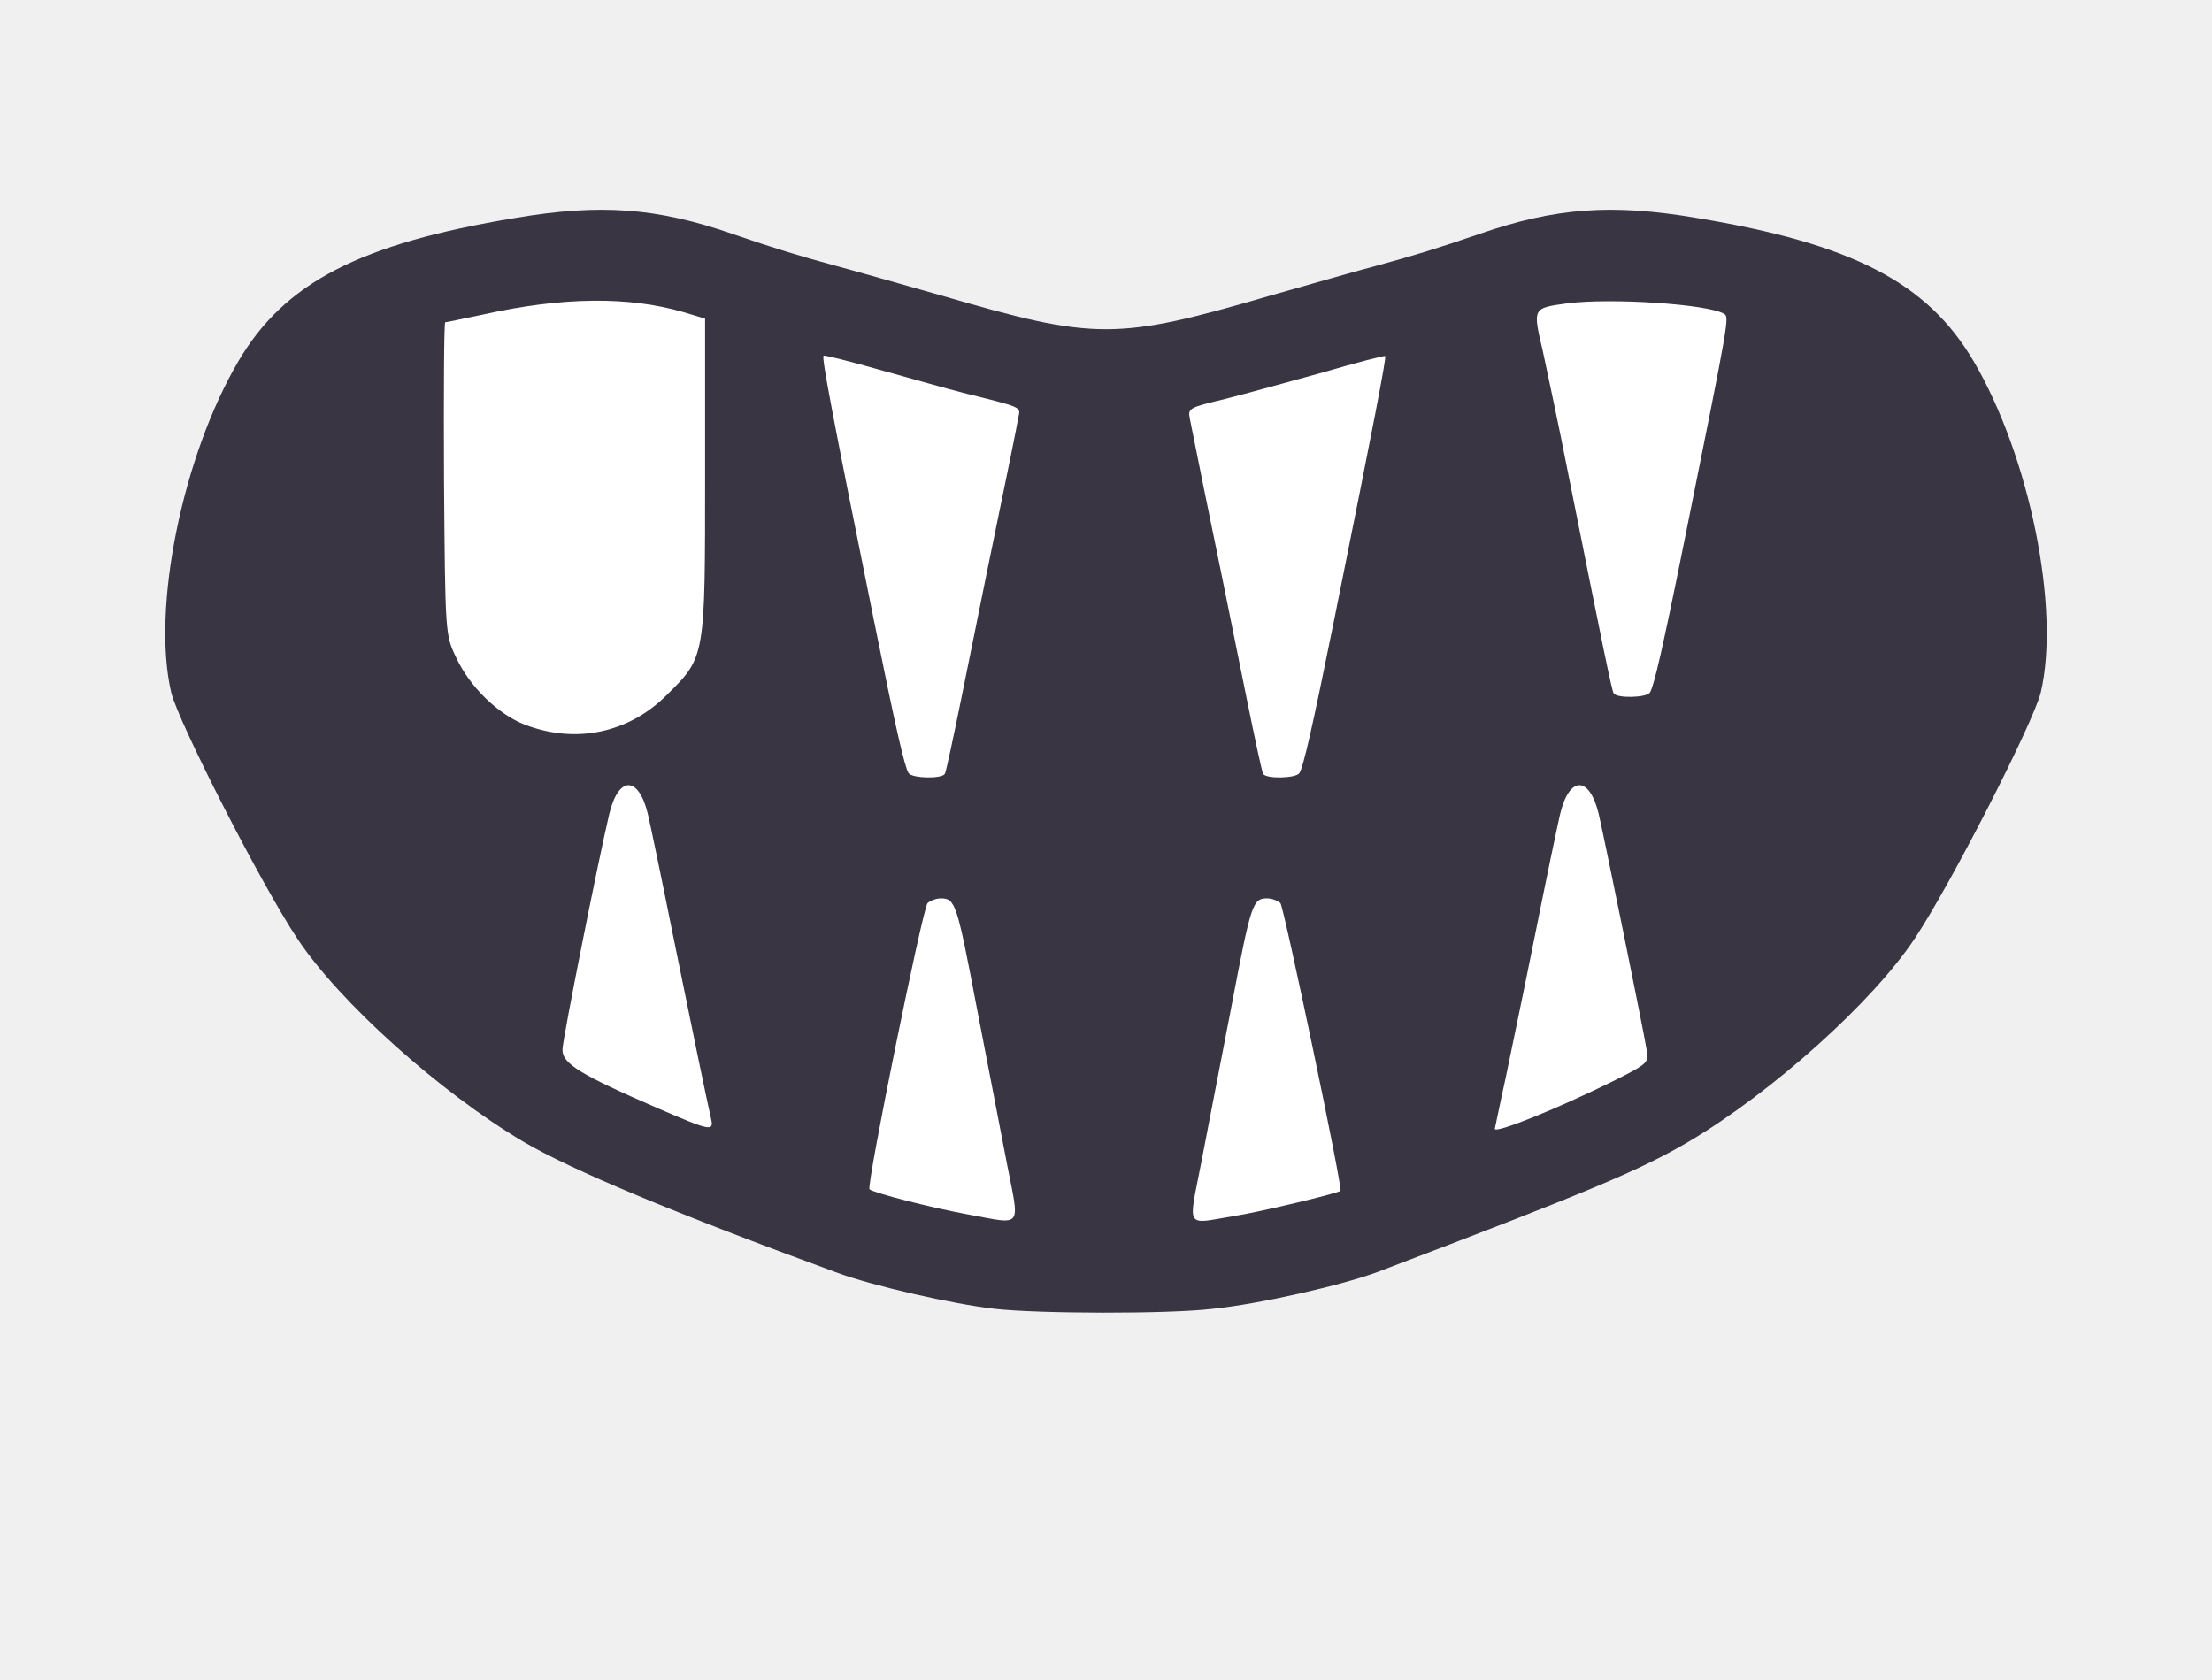
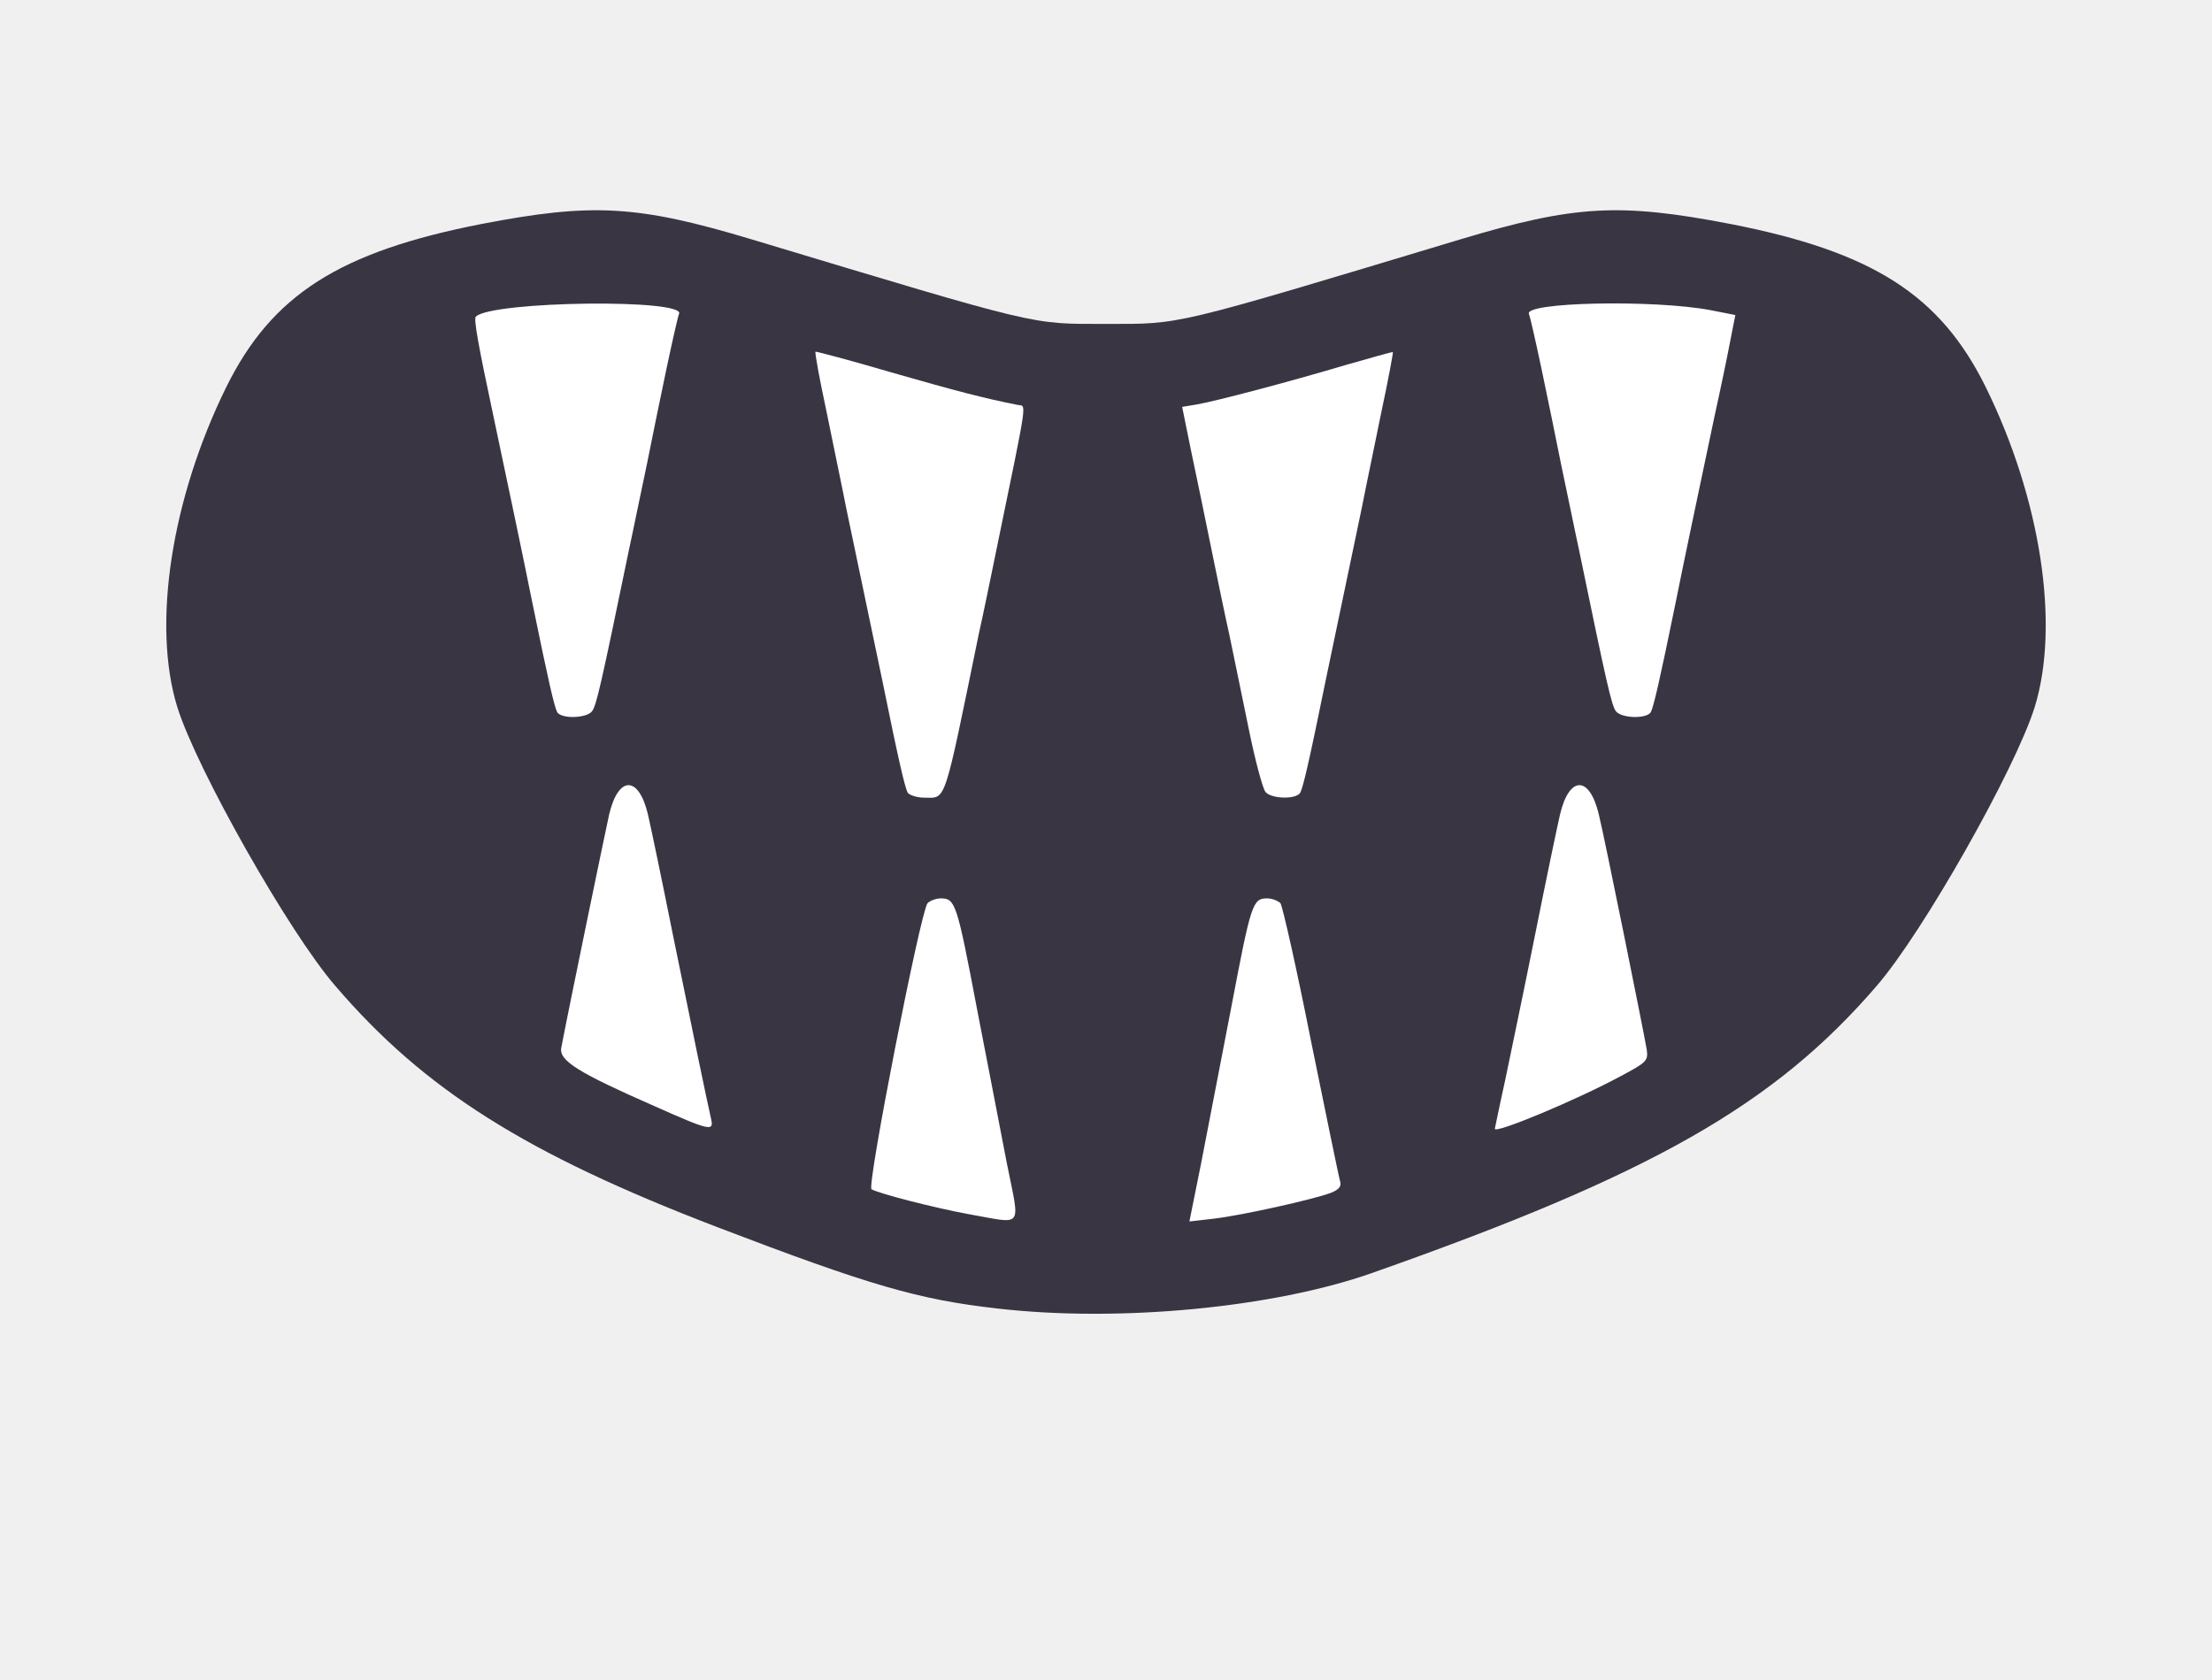
<svg xmlns="http://www.w3.org/2000/svg" viewBox="0 0 549 417" width="549" height="417">
  <g id="mouth">
-     <path id="mouth-line" fill="#3A3542" fill-rule="evenodd" d="M247.0 324.9 C236.3 323.7 216.8 319.2 208.0 316.0 C167.3 301.1 141.8 290.4 129.9 283.4 C109.1 271.1 84.2 248.7 73.8 233.0 C64.8 219.5 44.3 179.3 42.5 171.9 C37.6 151.0 45.3 113.2 59.2 89.6 C70.7 70.1 89.3 60.5 127.9 54.1 C149.0 50.5 163.1 51.6 181.6 58.0 C192.4 61.7 198.3 63.5 207.5 66.0 C211.3 67.0 223.2 70.4 233.8 73.4 C271.9 84.5 277.1 84.5 315.2 73.4 C325.8 70.4 337.6 67.0 341.5 66.0 C350.7 63.5 356.6 61.7 367.4 58.0 C385.9 51.6 400.0 50.5 421.1 54.1 C459.7 60.5 478.3 70.1 489.8 89.6 C503.7 113.2 511.4 151.0 506.5 171.9 C504.7 179.3 484.2 219.5 475.2 233.0 C464.8 248.7 439.9 271.1 419.1 283.4 C407.0 290.5 394.6 295.7 342.0 315.7 C333.2 319.0 312.7 323.7 300.8 324.9 C289.6 326.2 258.0 326.1 247.0 324.9 Z" />
-     <path id="mouth-inside" fill="#3A3542" fill-rule="evenodd" d="M254.0 303.4 C229.6 300.4 209.8 294.3 164.1 275.5 C130.8 261.8 102.3 238.3 86.4 211.5 C79.7 200.1 67.4 175.2 65.4 169.2 C62.7 160.6 63.9 139.5 67.8 126.5 C77.4 95.1 87.7 85.3 117.9 78.5 C143.6 72.7 155.7 73.2 181.2 80.9 C239.4 98.5 258.4 103.0 274.5 103.0 C290.6 103.0 309.6 98.5 367.8 80.9 C393.3 73.2 405.4 72.7 431.1 78.5 C461.3 85.3 471.6 95.1 481.2 126.5 C485.1 139.5 486.3 160.6 483.6 169.2 C481.6 175.2 469.3 200.1 462.6 211.5 C446.7 238.3 418.2 261.8 384.9 275.5 C347.8 290.7 322.9 299.1 306.0 302.0 C299.5 303.2 260.5 304.2 254.0 303.4 Z" />
-     <path id="mouth-teeth" fill="#FFFFFF" fill-rule="evenodd" d="M240.5 301.5 C231.6 299.9 216.7 296.1 215.8 295.2 C215.0 294.3 228.9 225.9 230.2 224.2 C230.8 223.6 232.3 223.0 233.5 223.0 C237.1 223.0 237.5 224.2 242.4 250.0 C245.0 263.5 248.4 280.9 249.9 288.8 C253.1 305.1 254.0 304.0 240.5 301.5 Z M298.1 288.8 C299.6 280.9 303.0 263.5 305.6 250.0 C310.5 224.2 310.9 223.0 314.5 223.0 C315.7 223.0 317.2 223.6 317.8 224.2 C318.7 225.4 333.3 295.0 332.7 295.6 C332.1 296.2 312.1 301.0 306.0 301.9 C294.1 303.9 294.9 305.2 298.1 288.8 Z M371.0 280.2 C371.1 279.8 372.2 274.3 373.6 268.0 C374.9 261.7 378.3 245.5 381.0 232.0 C383.7 218.5 386.5 205.1 387.2 202.1 C389.5 192.5 394.5 192.5 396.8 202.1 C398.3 208.6 408.0 256.2 408.7 260.7 C409.2 263.8 409.1 264.0 400.3 268.4 C387.0 275.0 371.0 281.5 371.0 280.2 Z M163.5 275.2 C143.9 266.7 139.5 264.0 139.6 260.5 C139.7 257.6 148.5 213.5 151.2 202.1 C153.5 192.5 158.5 192.5 160.8 202.1 C161.5 205.1 164.3 218.5 167.0 232.0 C171.8 255.6 175.4 273.0 176.5 277.8 C177.2 280.9 176.2 280.7 163.5 275.2 Z M225.5 191.9 C224.5 190.3 222.4 181.2 216.9 154.0 C206.6 103.1 203.9 88.8 204.4 88.3 C204.6 88.1 211.0 89.7 218.7 91.9 C226.3 94.0 235.4 96.6 239.0 97.5 C254.2 101.3 253.3 100.9 252.7 103.8 C252.5 105.3 249.9 118.0 247.0 132.0 C244.1 146.0 240.3 165.1 238.4 174.3 C236.5 183.6 234.8 191.6 234.5 192.1 C233.7 193.4 226.3 193.2 225.5 191.9 Z M313.5 192.1 C313.2 191.6 311.5 183.6 309.6 174.3 C307.7 165.1 303.9 146.0 301.0 132.0 C298.1 118.0 295.6 105.3 295.3 103.9 C294.8 101.3 295.1 101.2 304.2 99.0 C309.3 97.7 320.2 94.7 328.5 92.4 C336.7 90.0 343.6 88.2 343.8 88.4 C344.1 88.8 340.9 105.5 331.1 154.0 C325.6 181.2 323.5 190.3 322.5 191.9 C321.7 193.2 314.3 193.4 313.5 192.1 Z M130.3 179.9 C123.6 177.3 116.6 170.5 113.2 163.2 C110.5 157.5 110.5 157.5 110.2 118.8 C110.1 97.4 110.2 80.0 110.5 80.0 C110.8 80.0 115.0 79.1 119.8 78.1 C139.5 73.7 156.0 73.5 169.7 77.5 L175.0 79.1 L175.0 117.3 C175.0 163.4 175.1 163.0 165.5 172.5 C156.0 182.0 142.9 184.7 130.3 179.9 Z M400.5 172.1 C400.0 171.2 398.2 162.5 389.1 117.0 C386.9 105.7 384.0 92.3 382.9 87.1 C380.4 76.4 380.3 76.5 389.0 75.3 C399.9 73.9 423.9 75.5 427.9 77.9 C429.2 78.8 429.3 78.5 418.1 134.0 C412.6 161.3 410.5 170.3 409.5 171.9 C408.7 173.2 401.3 173.4 400.5 172.1 Z" />
+     <path id="mouth-line" fill="#3A3542" fill-rule="evenodd" d="M247.5 324.8 C228.0 322.6 215.9 319.1 178.0 304.6 C130.5 286.4 105.3 270.5 83.2 244.7 C71.7 231.4 48.8 190.9 44.0 175.5 C37.7 155.1 42.5 123.8 56.2 96.0 C67.5 73.2 84.2 62.5 119.5 55.6 C147.0 50.3 158.2 50.9 186.5 59.4 C258.9 81.2 255.6 80.4 274.5 80.4 C293.4 80.4 290.1 81.2 362.5 59.4 C390.8 50.9 402.0 50.3 429.5 55.6 C464.8 62.5 481.5 73.2 492.8 96.0 C506.5 123.8 511.3 155.1 505.0 175.5 C500.2 190.9 477.3 231.4 465.8 244.7 C440.4 274.2 410.1 291.5 340.5 316.0 C316.1 324.6 277.8 328.3 247.5 324.8 Z" />
+     <path id="mouth-inside" fill="#3A3542" fill-rule="evenodd" d="M255.0 303.4 C233.4 300.8 222.4 297.9 192.0 286.3 C144.2 268.1 125.9 257.3 104.0 234.4 C92.2 222.0 77.4 197.8 68.0 175.5 C58.7 153.3 66.9 112.9 84.4 94.6 C100.1 78.3 143.5 70.2 172.5 78.3 C177.4 79.6 194.7 84.6 210.9 89.4 C251.1 101.2 252.8 101.5 274.5 101.5 C296.2 101.5 297.9 101.2 338.1 89.4 C354.3 84.6 371.6 79.6 376.5 78.3 C405.5 70.2 448.9 78.3 464.6 94.6 C482.1 112.9 490.3 153.3 481.0 175.5 C463.7 216.6 440.6 244.6 408.5 263.5 C386.0 276.8 331.9 297.2 308.0 301.5 C298.9 303.1 263.5 304.4 255.0 303.4 Z" />
+     <path id="mouth-teeth" fill="#FFFFFF" fill-rule="evenodd" d="M240.5 301.4 C231.8 299.8 218.2 296.3 216.3 295.2 C215.1 294.4 228.4 226.6 230.2 224.2 C230.8 223.6 232.3 223.0 233.5 223.0 C237.1 223.0 237.5 224.2 242.4 250.0 C245.0 263.5 248.4 280.9 249.9 288.8 C253.2 305.3 254.2 303.8 240.5 301.4 Z M298.1 288.8 C299.6 281.0 303.0 263.5 305.6 250.0 C310.5 224.2 310.9 223.0 314.5 223.0 C315.7 223.0 317.2 223.6 317.8 224.2 C318.3 224.9 321.8 240.3 325.4 258.5 C329.1 276.6 332.3 292.3 332.6 293.2 C333.0 294.5 332.3 295.3 330.3 296.1 C326.1 297.7 308.2 301.7 301.3 302.5 L295.2 303.2 L298.1 288.8 Z M371.0 280.2 C371.1 279.8 372.2 274.3 373.6 268.0 C374.9 261.7 378.3 245.5 381.0 232.0 C383.7 218.5 386.5 205.1 387.2 202.1 C389.5 192.5 394.5 192.5 396.8 202.1 C398.4 208.7 408.0 256.3 408.7 260.5 C409.1 263.3 408.7 263.7 402.3 267.1 C391.2 273.1 371.0 281.5 371.0 280.2 Z M162.5 274.6 C143.6 266.3 138.7 263.3 139.3 260.1 C141.0 251.1 150.2 206.6 151.2 202.1 C153.5 192.5 158.5 192.5 160.8 202.1 C161.5 205.1 164.3 218.5 167.0 232.0 C171.8 255.6 175.4 273.0 176.5 277.8 C177.2 280.9 176.2 280.7 162.5 274.6 Z M225.3 196.8 C224.6 195.5 223.1 189.2 219.0 169.0 C217.9 163.8 215.9 154.1 214.5 147.5 C213.1 140.9 211.1 131.2 210.0 126.0 C209.0 120.8 206.7 110.0 205.1 102.0 C203.4 94.1 202.2 87.5 202.4 87.3 C202.5 87.2 210.9 89.4 221.1 92.4 C237.1 97.0 244.0 98.8 252.5 100.5 C254.8 101.0 255.3 97.6 247.4 136.0 C246.0 142.9 244.0 152.6 242.9 157.5 C234.1 200.4 234.9 198.0 229.4 198.0 C227.6 198.0 225.8 197.4 225.3 196.8 Z M314.1 196.6 C313.4 195.8 311.5 188.7 309.9 180.8 C308.3 172.9 306.1 162.4 305.1 157.5 C304.0 152.6 302.0 142.9 300.6 136.0 C299.2 129.1 297.0 118.4 295.7 112.3 L293.4 101.0 L297.0 100.4 C301.7 99.6 319.9 94.8 334.0 90.6 C340.3 88.8 345.6 87.3 345.7 87.4 C345.8 87.5 344.6 94.1 342.9 102.0 C341.3 110.0 339.0 120.8 338.0 126.0 C336.9 131.2 334.9 140.9 333.5 147.5 C332.1 154.1 330.1 163.8 329.0 169.0 C324.9 189.2 323.4 195.5 322.7 196.8 C321.6 198.5 315.5 198.3 314.1 196.6 Z M138.3 176.8 C137.6 175.5 136.1 169.1 132.0 149.0 C129.9 138.5 126.1 120.5 122.4 103.0 C118.8 86.1 117.5 79.1 118.1 78.6 C122.0 74.7 170.9 74.1 168.5 78.0 C168.3 78.4 166.9 84.5 165.4 91.6 C163.9 98.7 161.7 109.5 160.5 115.5 C159.2 121.5 157.3 131.0 156.1 136.5 C149.2 169.9 148.0 175.3 146.9 176.6 C145.5 178.3 139.4 178.5 138.3 176.8 Z M401.1 176.6 C400.0 175.3 398.8 169.9 391.9 136.5 C390.7 131.0 388.8 121.5 387.5 115.5 C386.3 109.5 384.1 98.7 382.6 91.6 C381.1 84.5 379.7 78.4 379.5 78.0 C377.7 75.0 410.4 74.3 424.6 77.0 L430.7 78.2 L429.4 84.8 C428.7 88.5 427.0 96.7 425.6 103.0 C421.0 124.8 417.9 139.5 416.0 149.0 C411.9 169.1 410.4 175.5 409.7 176.8 C408.6 178.5 402.5 178.3 401.1 176.6 Z" />
  </g>
</svg>
